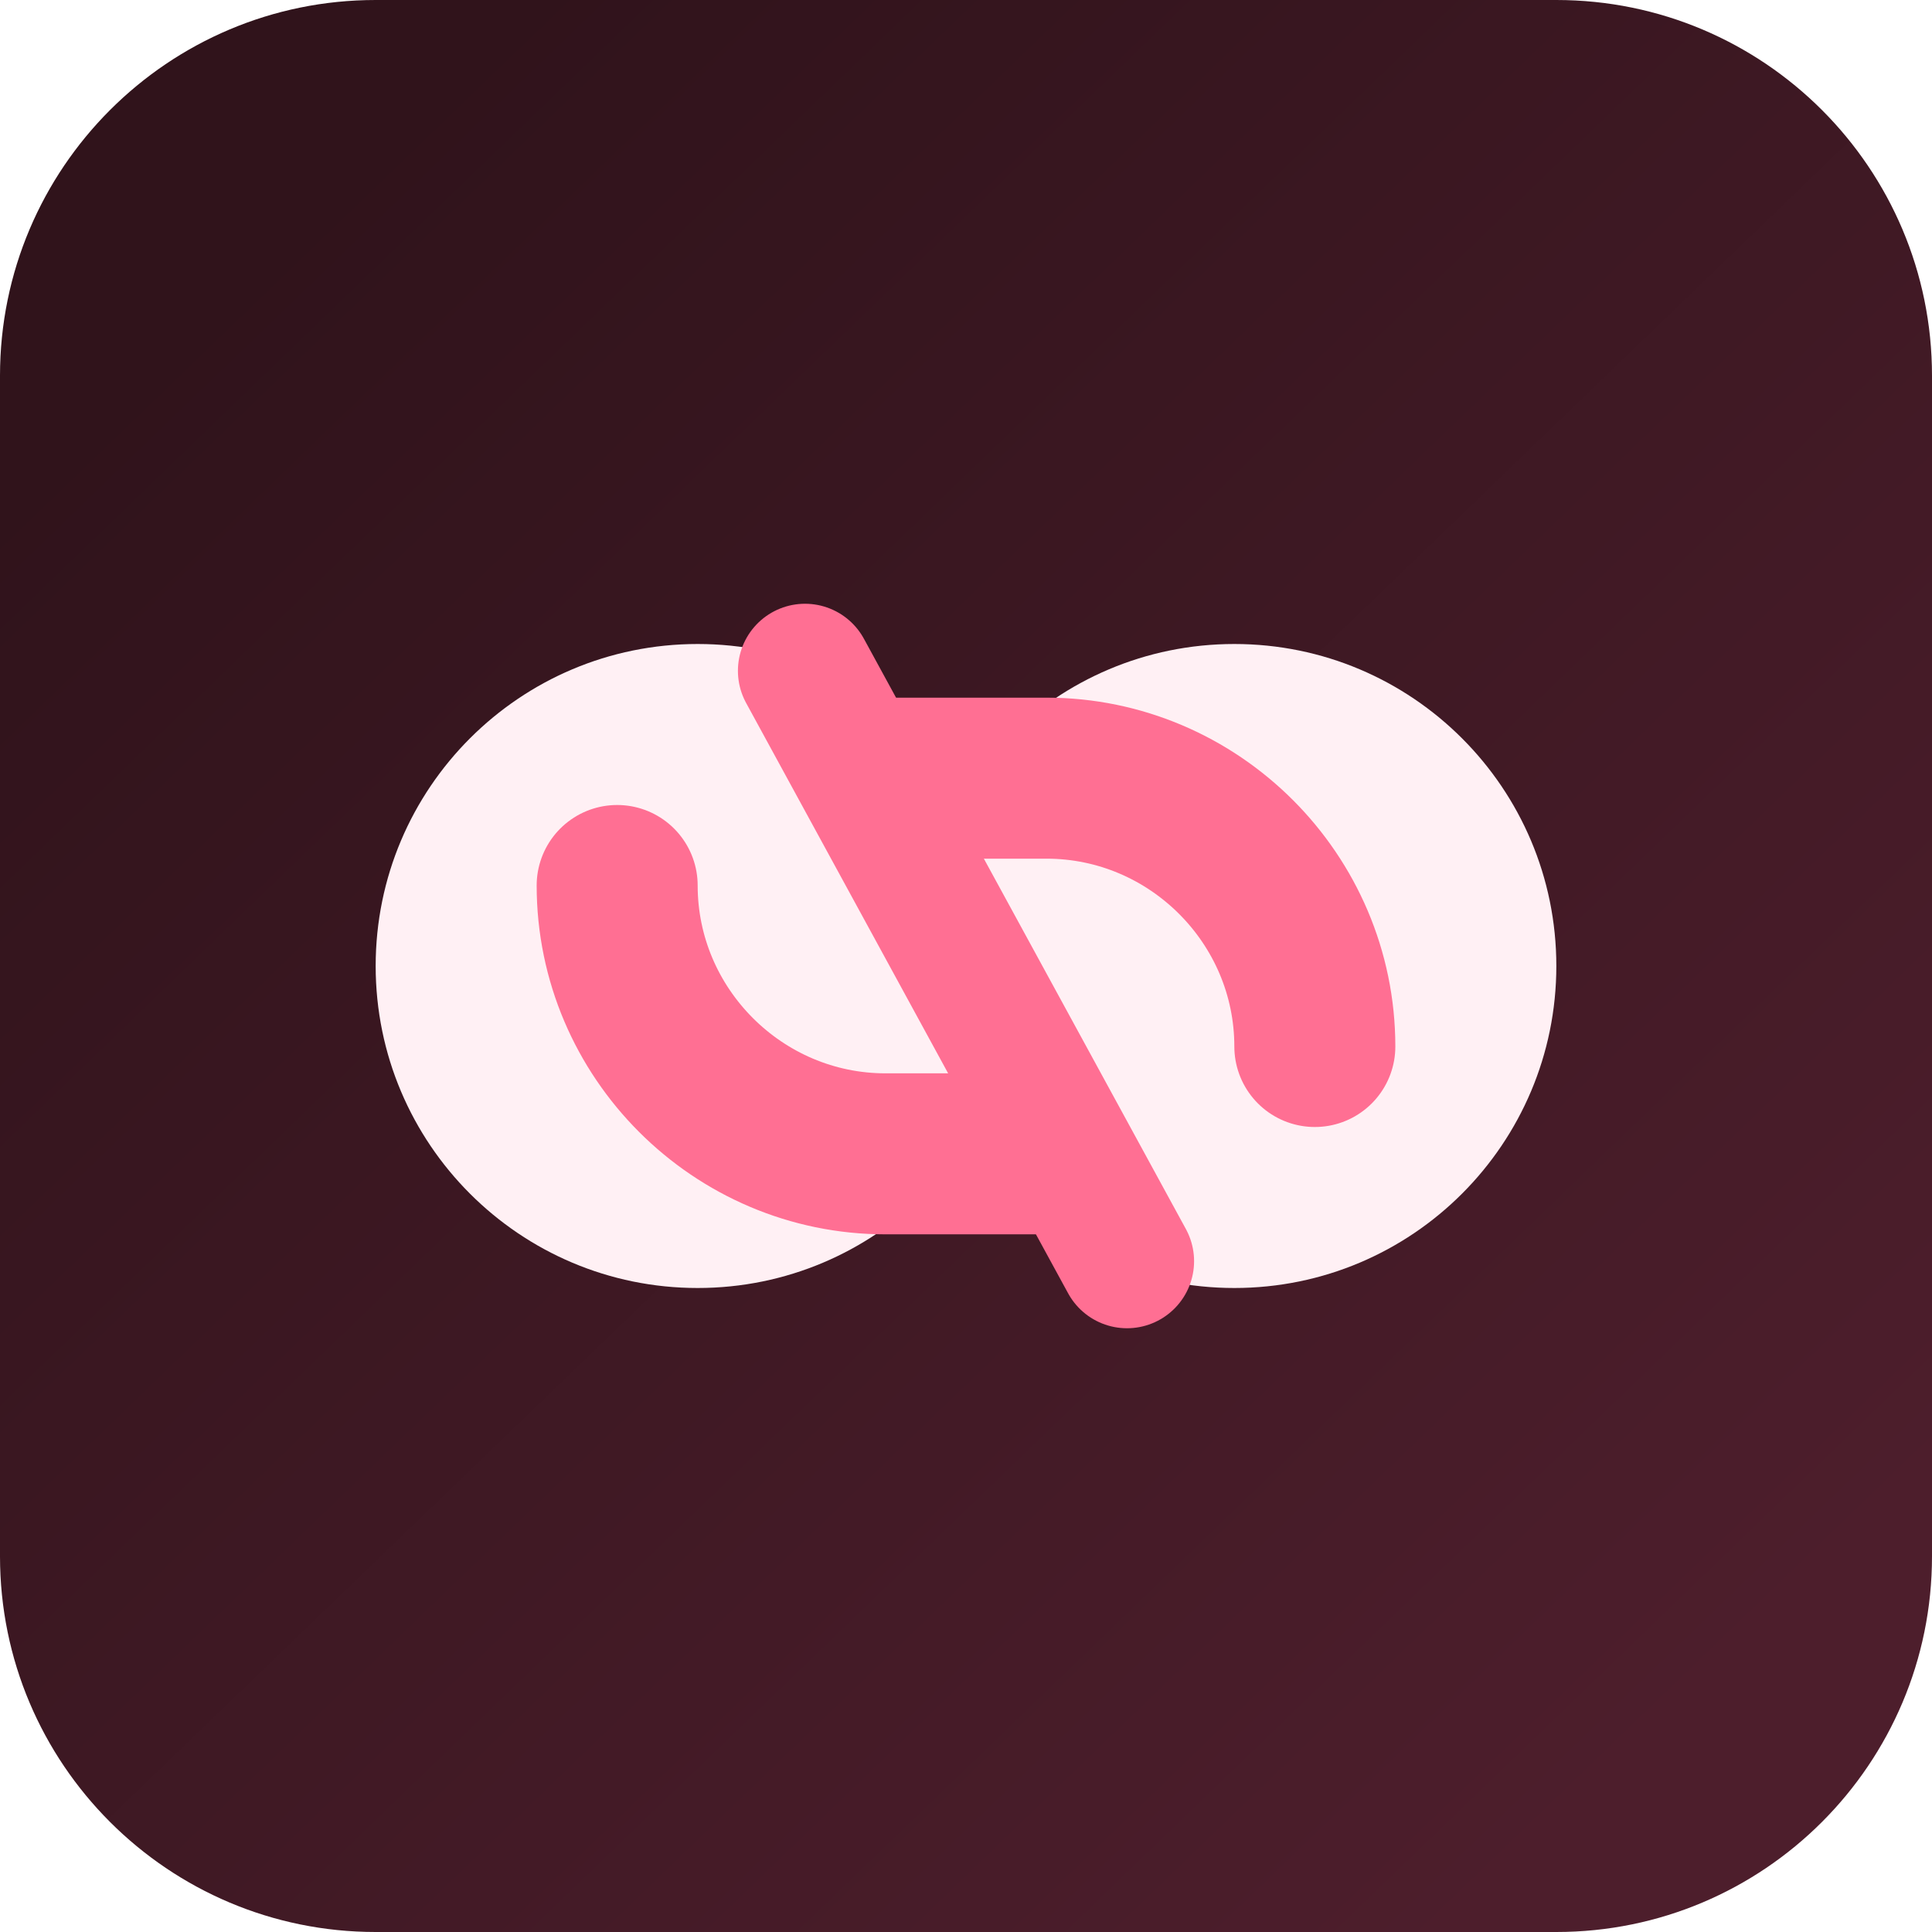
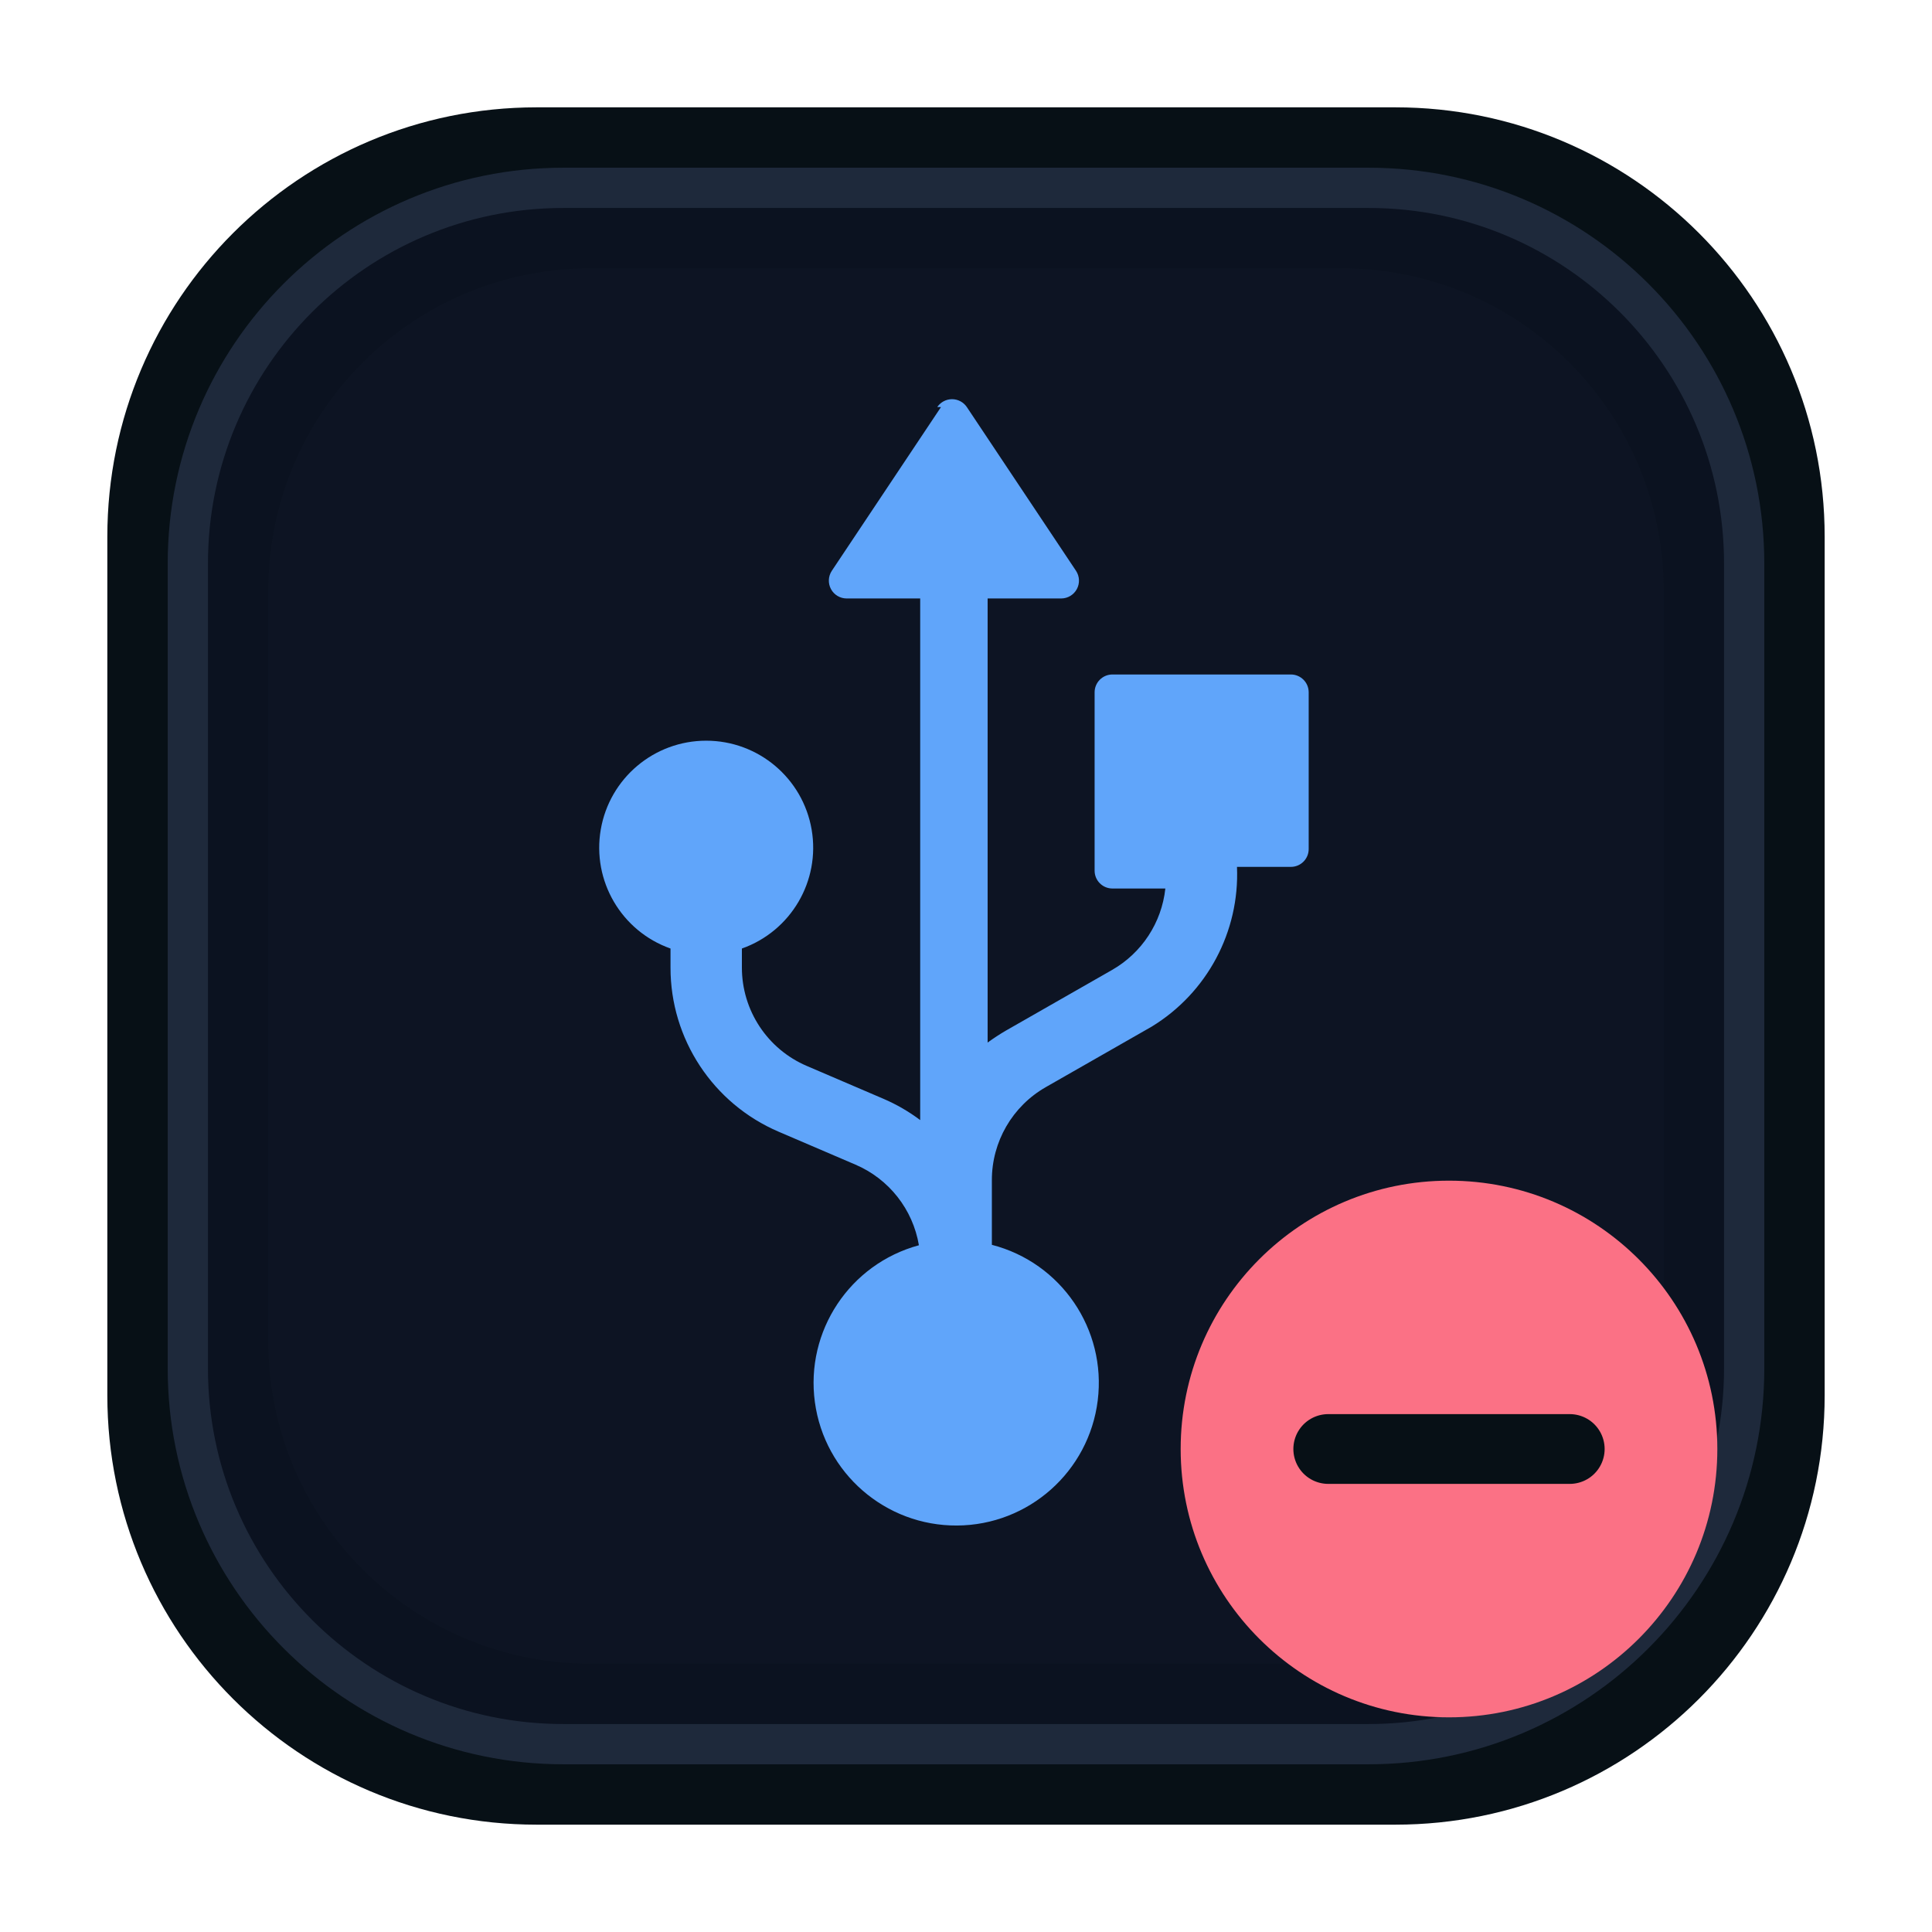
- <svg xmlns="http://www.w3.org/2000/svg" viewBox="0 0 144 144">
-   <defs>
-     <linearGradient id="disconnect-bg" x1="20" x2="126" y1="18" y2="128" gradientUnits="userSpaceOnUse">
-       <stop offset="0" stop-color="#30131b" />
-       <stop offset="1" stop-color="#4d1e2c" />
-     </linearGradient>
-   </defs>
-   <rect width="144" height="144" rx="28" fill="url(#disconnect-bg)" />
-   <circle cx="52" cy="72" r="24" fill="#fff0f4" />
-   <circle cx="92" cy="72" r="24" fill="#fff0f4" />
-   <path d="M66 58h12c11 0 20 9 20 20" fill="none" stroke="#ff6f93" stroke-linecap="round" stroke-width="12" />
-   <path d="M78 86H66c-11 0-20-9-20-20" fill="none" stroke="#ff6f93" stroke-linecap="round" stroke-width="12" />
-   <path d="M60 50l24 44" stroke="#ff6f93" stroke-linecap="round" stroke-width="10" />
+ <svg xmlns="http://www.w3.org/2000/svg" width="72" height="72" viewBox="0 0 72 72" role="img" aria-labelledby="title">
+   <rect x="4" y="4" width="64" height="64" rx="16" fill="#071016" />
+   <rect x="7" y="7" width="58" height="58" rx="14" fill="#0B1220" stroke="#1E293B" stroke-width="1.5" />
+   <rect x="10" y="10" width="52" height="52" rx="12" fill="#101827" opacity="0.42" />
+   <path d="m35.068 15.17-4.07 6.104a.664.664 0 0 0 .551 1.029h2.744v19.439a6.635 6.635 0 0 0-1.367-.792l-2.858-1.225a3.987 3.987 0 0 1-2.42-3.669v-.707a3.987 3.987 0 1 0-2.66 0v.707a6.645 6.645 0 0 0 4.033 6.121l2.858 1.225a3.987 3.987 0 0 1 2.366 3.005 5.315 5.315 0 1 0 2.719-.016v-2.405a3.987 3.987 0 0 1 2.012-3.473l3.945-2.254a6.645 6.645 0 0 0 3.178-5.953h2.008a.664.664 0 0 0 .664-.664V25.8a.664.664 0 0 0-.664-.664h-6.65a.664.664 0 0 0-.664.664v6.648c0 .367.298.664.664.664h1.972a3.987 3.987 0 0 1-1.987 3.036l-3.945 2.254a7.974 7.974 0 0 0-.691.451V22.303h2.744a.664.664 0 0 0 .551-1.029l-4.07-6.104a.665.665 0 0 0-1.103 0" fill="#60A5FA" />
+   <circle cx="54" cy="54" r="10" fill="#FB7185" />
+   <path d="M49.5 54H58.5" stroke="#071016" stroke-width="2.6" stroke-linecap="round" />
</svg>
